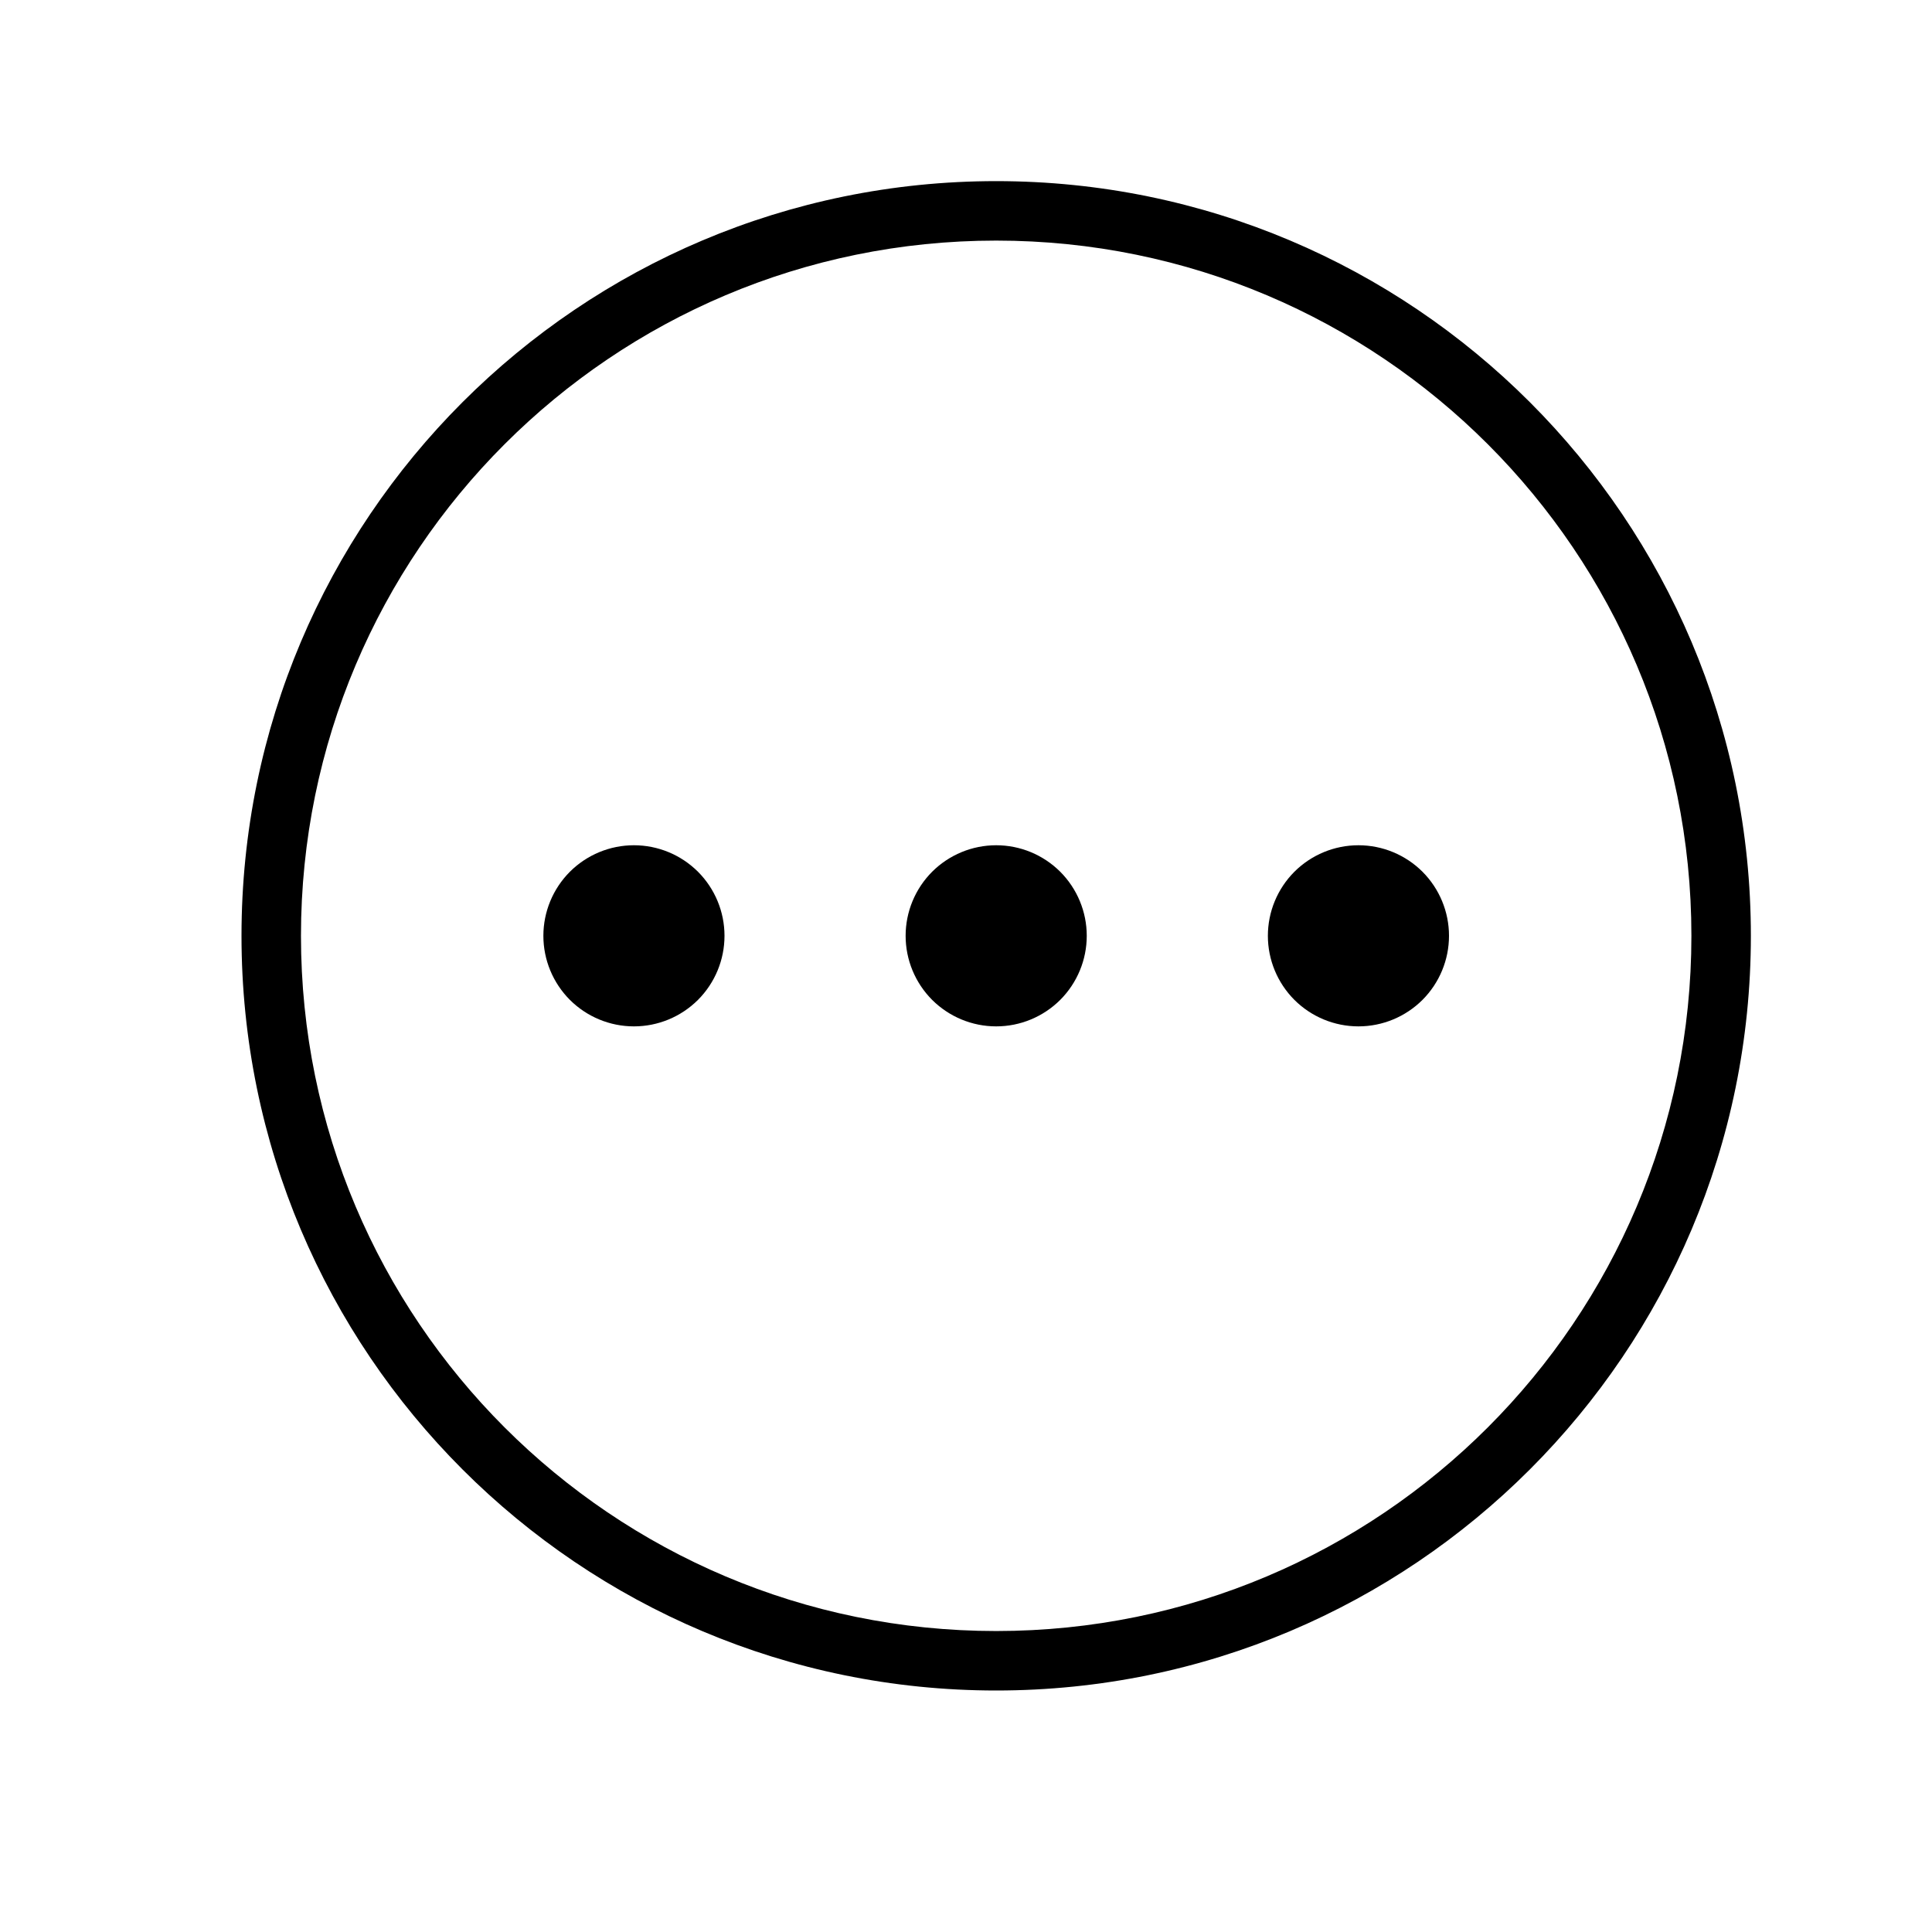
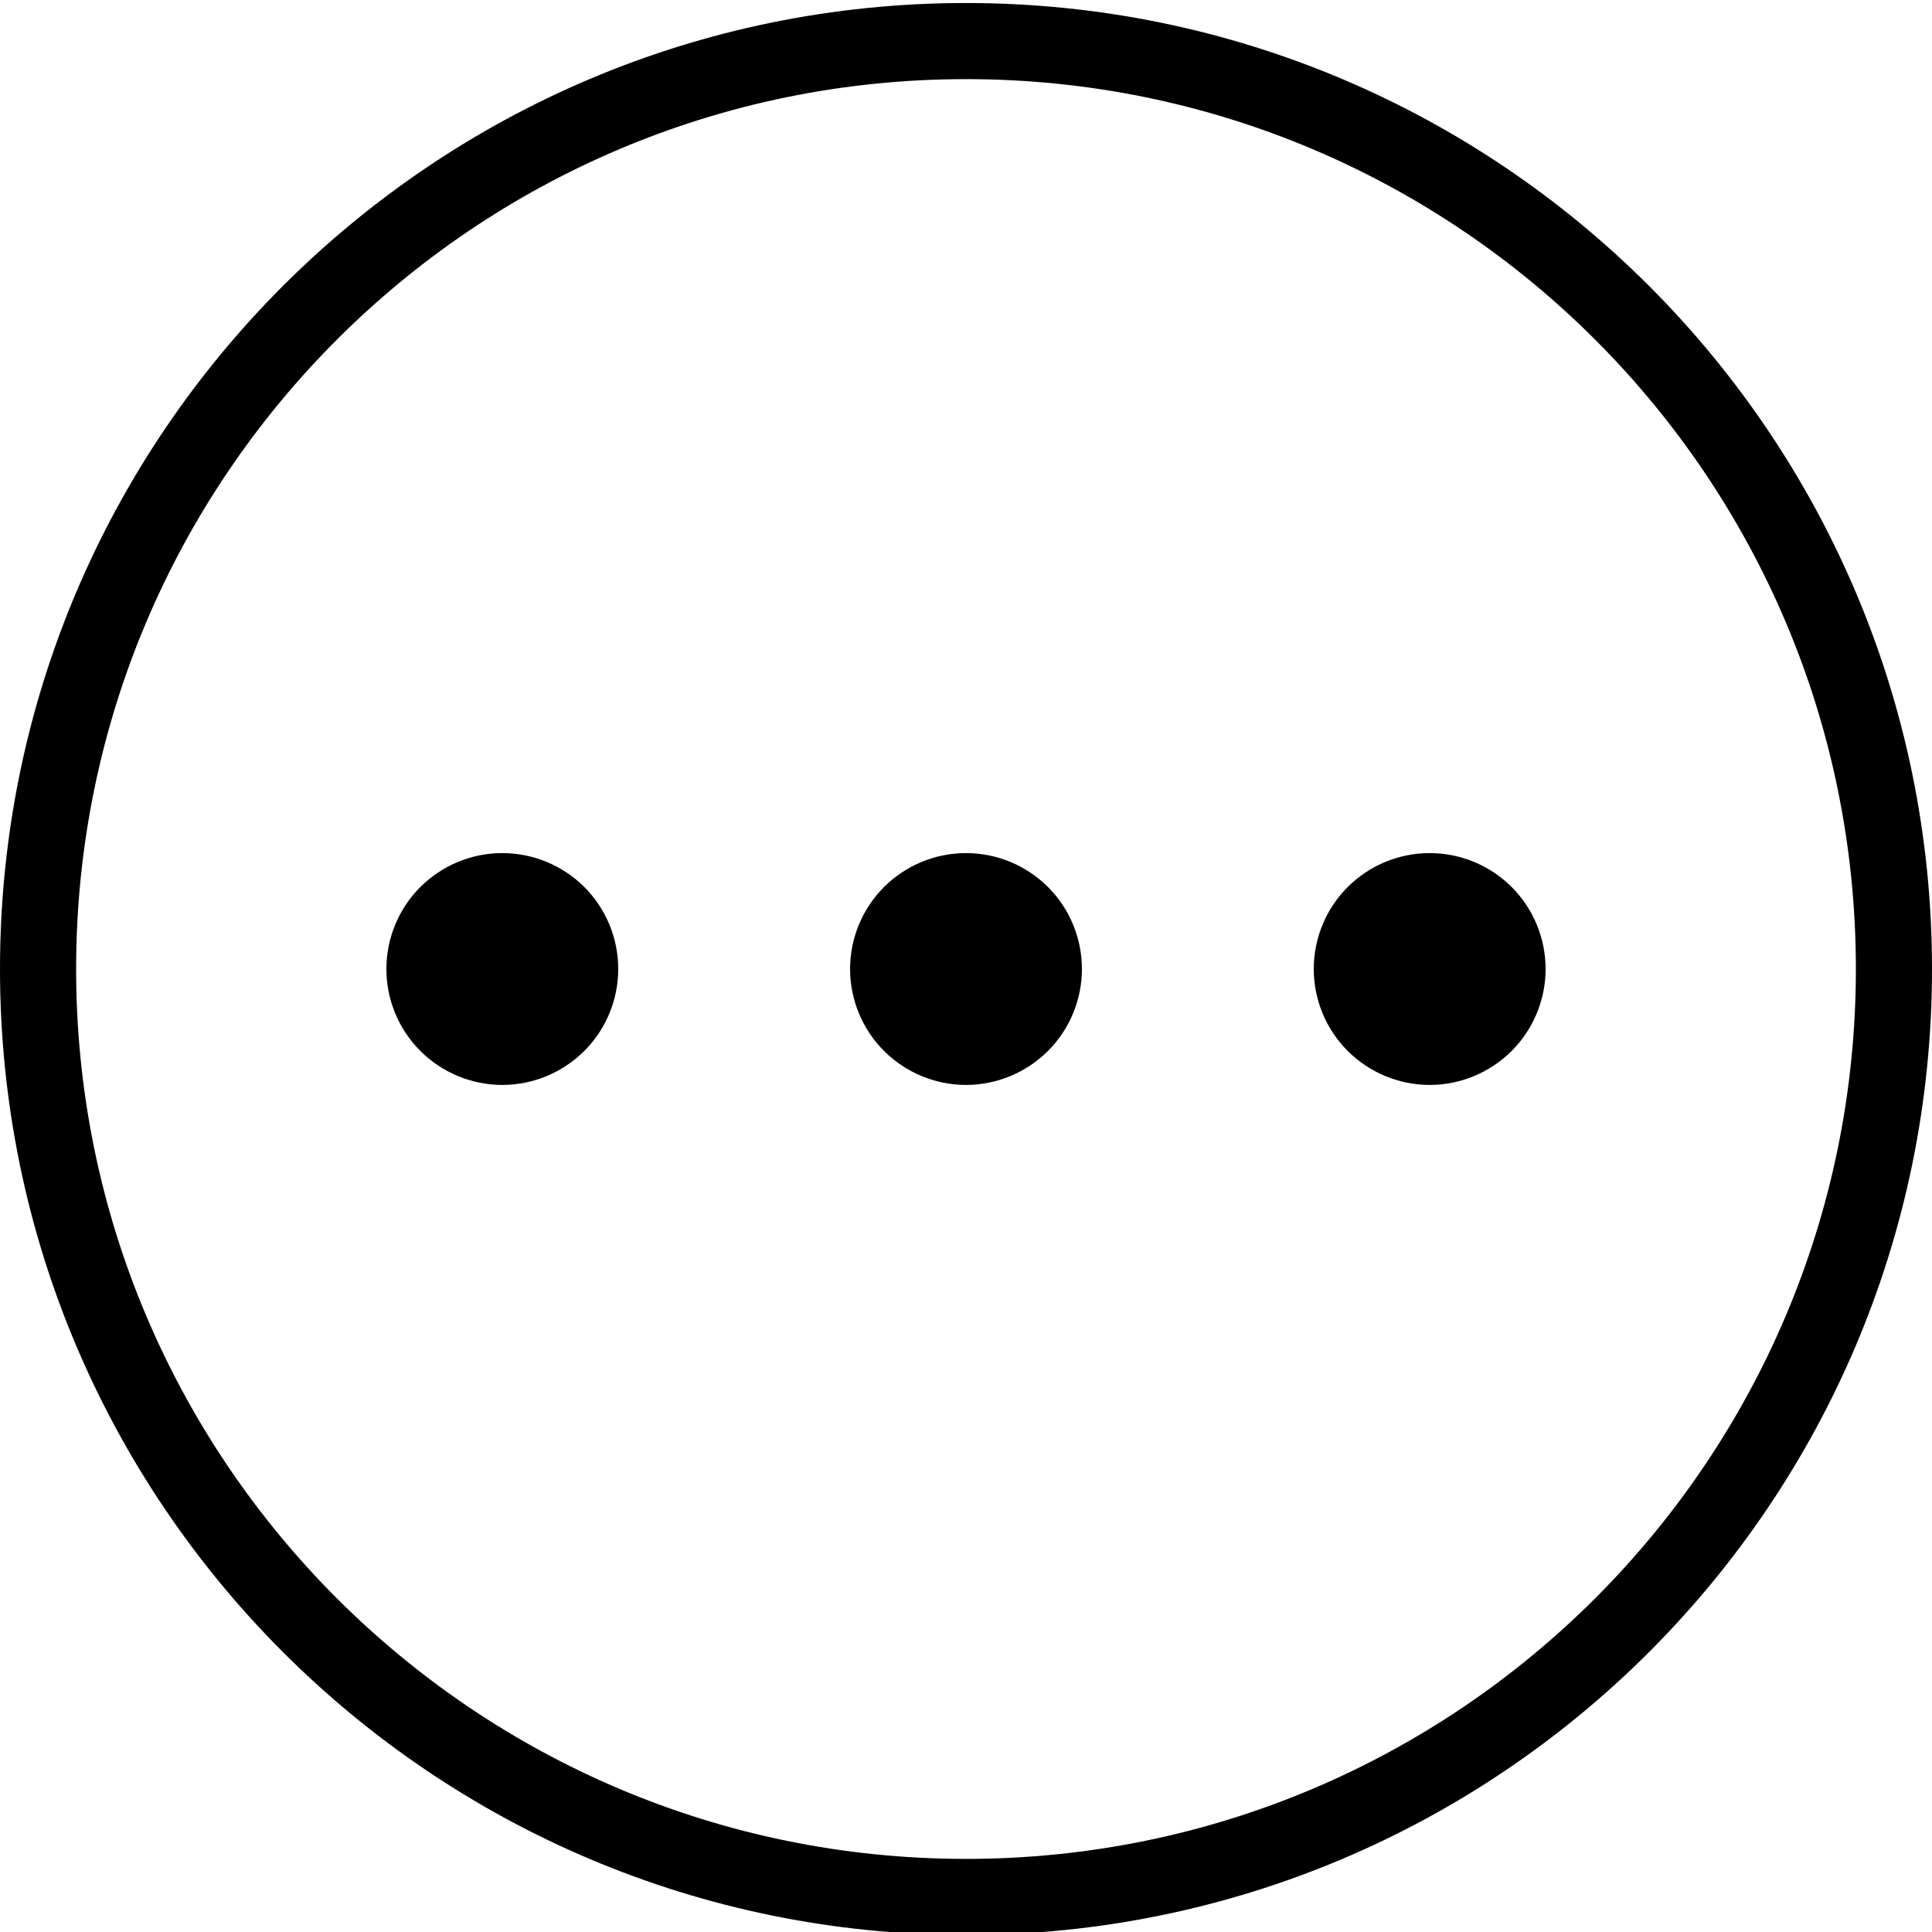
- <svg xmlns="http://www.w3.org/2000/svg" viewBox="0 0 32 32" fill="currentColor">
-   <path fill-rule="evenodd" clip-rule="evenodd" d="M4.985 15.5C4.985 9.14 10.14 3.985 16.5 3.985C22.86 3.985 28.015 9.14 28.015 15.5C28.015 21.86 22.86 27.015 16.5 27.015C10.14 27.015 4.985 21.86 4.985 15.5ZM16.5 3C9.596 3 4 8.596 4 15.5C4 22.404 9.596 28 16.5 28C23.404 28 29 22.404 29 15.5C29 8.596 23.404 3 16.5 3ZM23.561 14.439C23.842 14.721 24 15.102 24 15.5C24 15.898 23.842 16.279 23.561 16.561C23.279 16.842 22.898 17 22.5 17C22.102 17 21.721 16.842 21.439 16.561C21.158 16.279 21 15.898 21 15.5C21 15.102 21.158 14.721 21.439 14.439C21.721 14.158 22.102 14 22.5 14C22.898 14 23.279 14.158 23.561 14.439ZM11.561 14.439C11.842 14.721 12 15.102 12 15.5C12 15.898 11.842 16.279 11.561 16.561C11.279 16.842 10.898 17 10.5 17C10.102 17 9.721 16.842 9.439 16.561C9.158 16.279 9 15.898 9 15.5C9 15.102 9.158 14.721 9.439 14.439C9.721 14.158 10.102 14 10.5 14C10.898 14 11.279 14.158 11.561 14.439ZM18 15.5C18 15.102 17.842 14.721 17.561 14.439C17.279 14.158 16.898 14 16.5 14C16.102 14 15.721 14.158 15.439 14.439C15.158 14.721 15 15.102 15 15.5C15 15.898 15.158 16.279 15.439 16.561C15.721 16.842 16.102 17 16.5 17C16.898 17 17.279 16.842 17.561 16.561C17.842 16.279 18 15.898 18 15.5Z" fill="currentColor" />
+ <svg xmlns="http://www.w3.org/2000/svg" viewBox="0 0 25 25" fill="currentColor">
+   <path fill-rule="evenodd" clip-rule="evenodd" d="M0.985 12.539C0.985 6.179 6.14 1.024 12.5 1.024C18.86 1.024 24.015 6.179 24.015 12.539C24.015 18.898 18.86 24.054 12.5 24.054C6.14 24.054 0.985 18.898 0.985 12.539ZM12.5 0.039C5.596 0.039 0 5.635 0 12.539C0 19.442 5.596 25.039 12.5 25.039C19.404 25.039 25 19.442 25 12.539C25 5.635 19.404 0.039 12.5 0.039ZM19.561 11.478C19.842 11.759 20 12.141 20 12.539C20 12.936 19.842 13.318 19.561 13.599C19.279 13.88 18.898 14.039 18.5 14.039C18.102 14.039 17.721 13.88 17.439 13.599C17.158 13.318 17 12.936 17 12.539C17 12.141 17.158 11.759 17.439 11.478C17.721 11.197 18.102 11.039 18.5 11.039C18.898 11.039 19.279 11.197 19.561 11.478ZM7.561 11.478C7.842 11.759 8 12.141 8 12.539C8 12.936 7.842 13.318 7.561 13.599C7.279 13.88 6.898 14.039 6.5 14.039C6.102 14.039 5.721 13.88 5.439 13.599C5.158 13.318 5 12.936 5 12.539C5 12.141 5.158 11.759 5.439 11.478C5.721 11.197 6.102 11.039 6.5 11.039C6.898 11.039 7.279 11.197 7.561 11.478ZM14 12.539C14 12.141 13.842 11.759 13.561 11.478C13.279 11.197 12.898 11.039 12.5 11.039C12.102 11.039 11.721 11.197 11.439 11.478C11.158 11.759 11 12.141 11 12.539C11 12.936 11.158 13.318 11.439 13.599C11.721 13.88 12.102 14.039 12.5 14.039C12.898 14.039 13.279 13.88 13.561 13.599C13.842 13.318 14 12.936 14 12.539Z" fill="currentColor" />
</svg>
